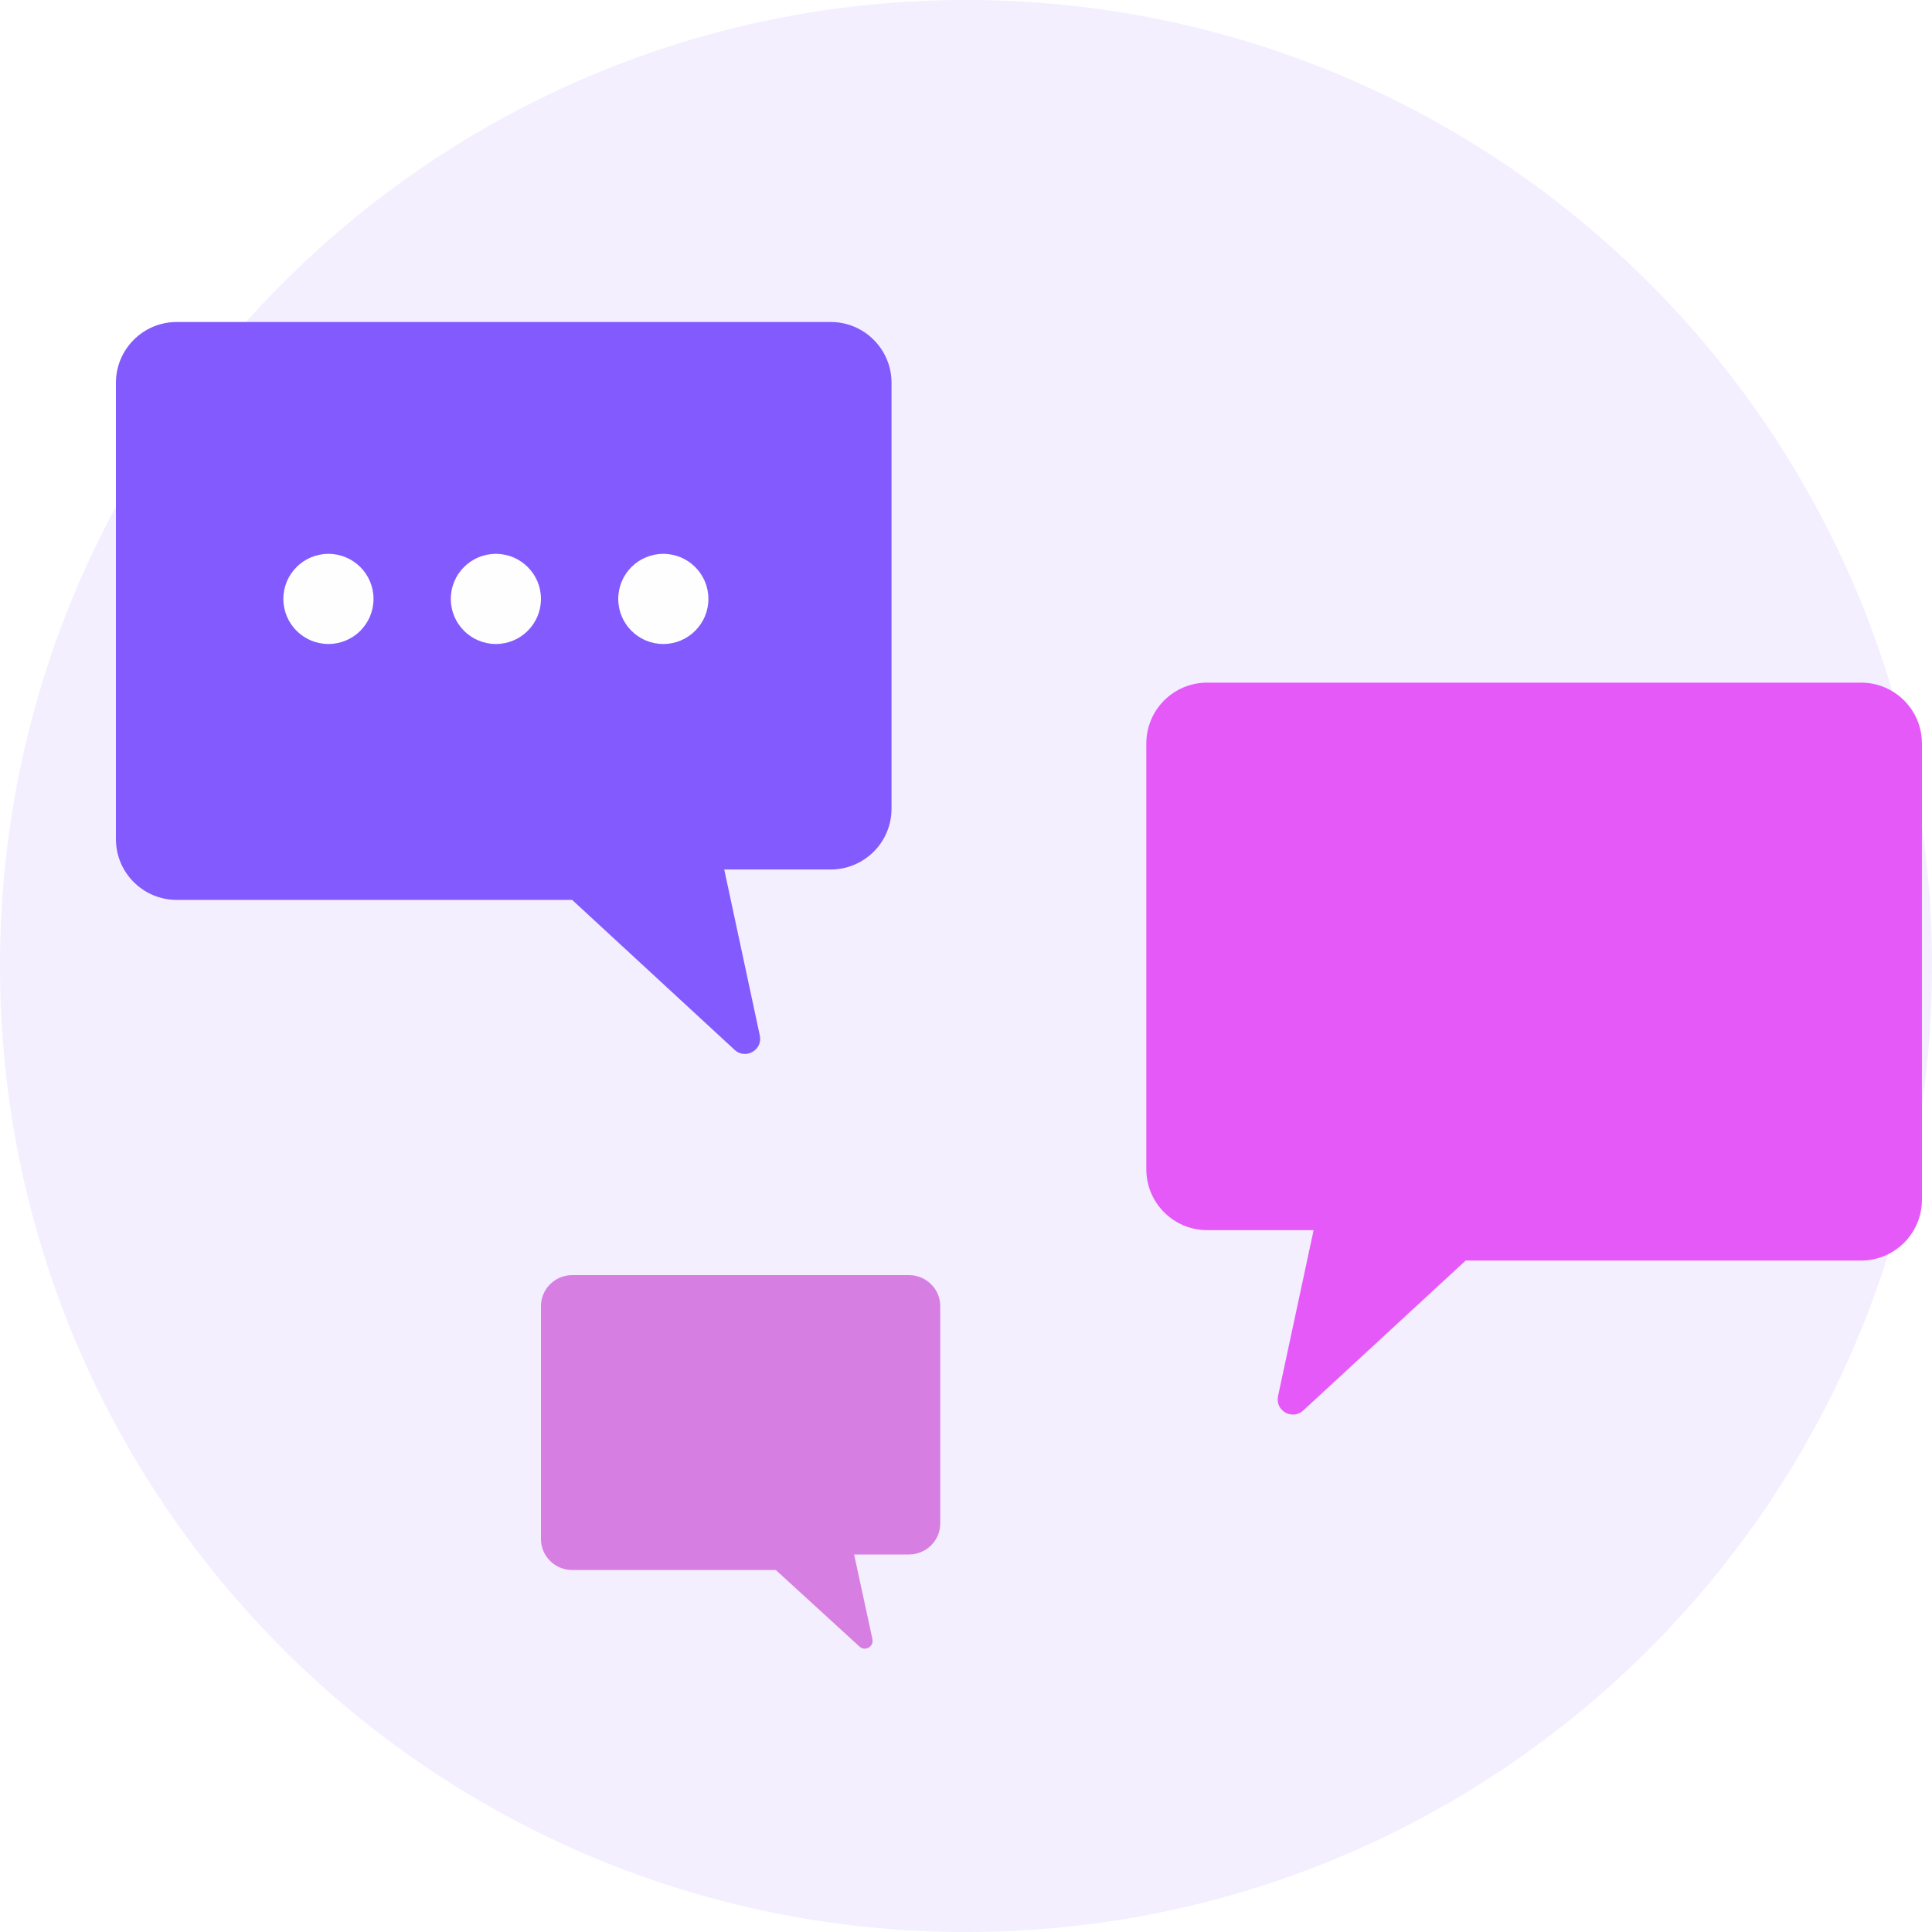
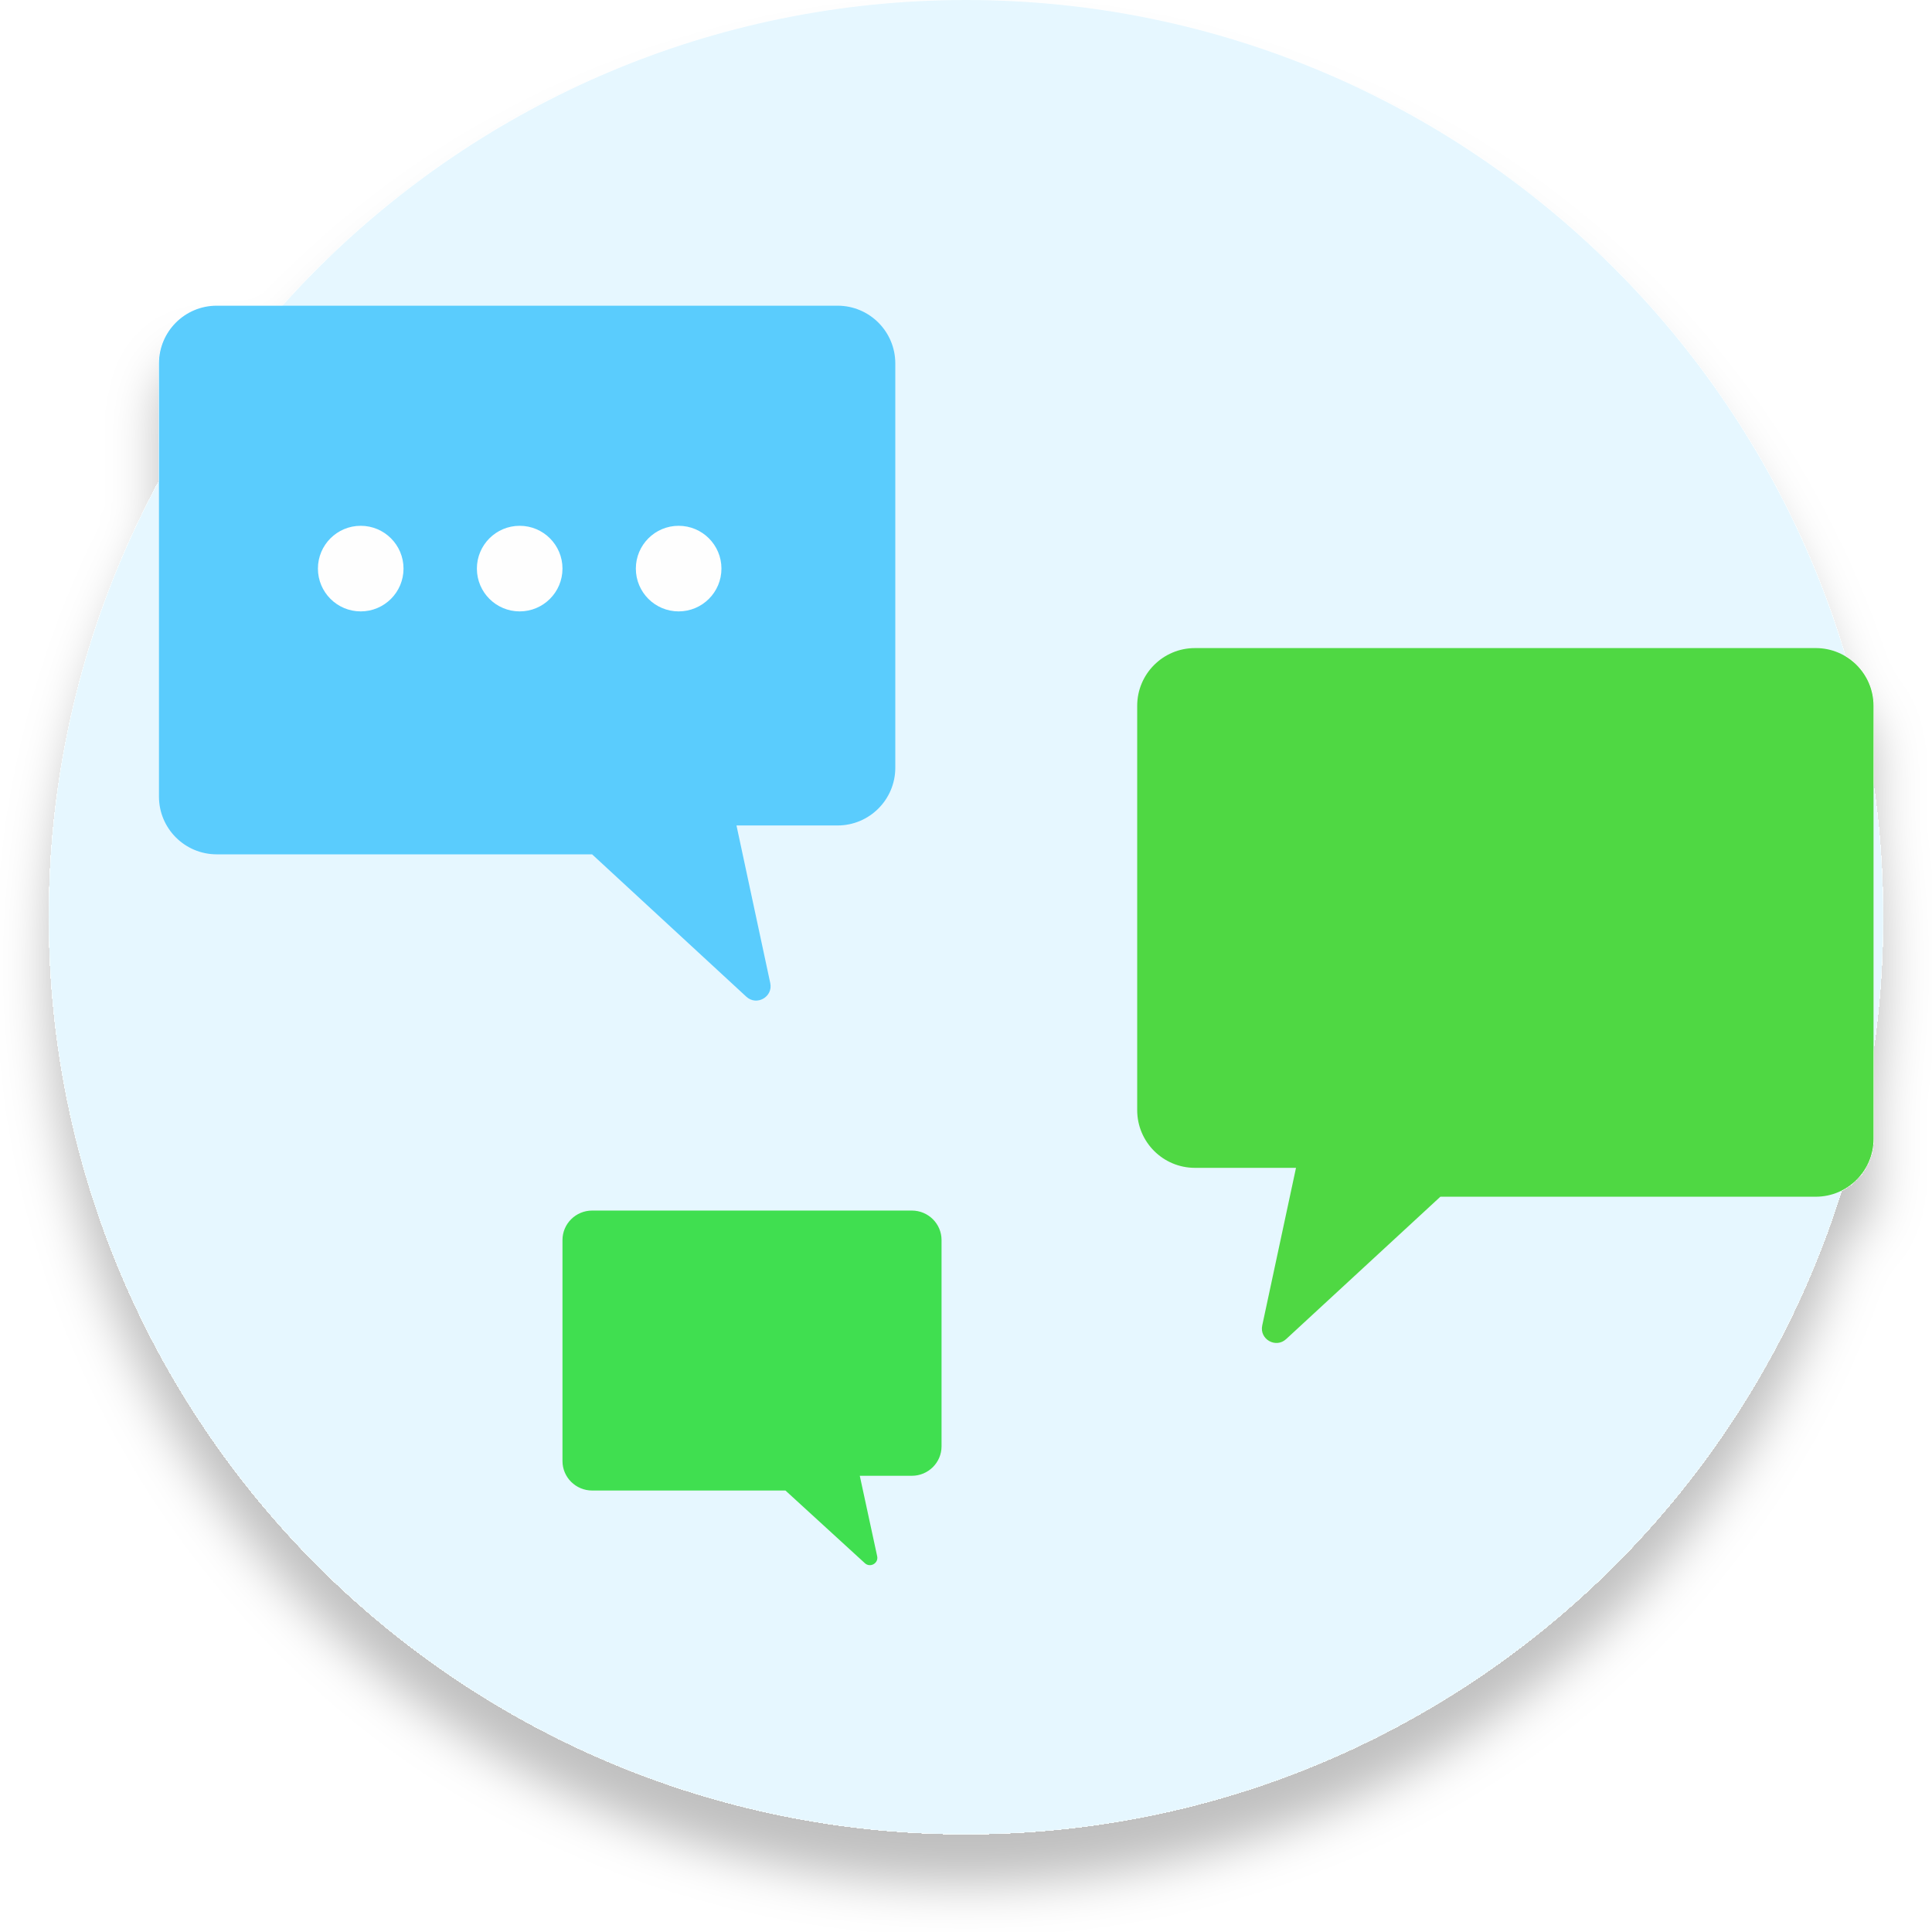
- <svg xmlns="http://www.w3.org/2000/svg" width="150" height="150" viewBox="0 0 150 150" fill="none">
-   <circle opacity="0.1" cx="75" cy="75" r="75" fill="#835AFD" />
-   <path d="M9 29.723V62.784V65.145C9 67.753 11.114 69.868 13.723 69.868H44.422L57.036 81.512C57.883 82.293 59.233 81.523 58.992 80.397L56.23 67.507H64.495C67.103 67.507 69.218 65.392 69.218 62.784V29.723C69.218 27.114 67.103 25 64.495 25H13.723C11.114 25 9 27.114 9 29.723Z" fill="#835AFD" />
-   <path d="M149.218 57.723V90.784V93.145C149.218 95.753 147.103 97.868 144.495 97.868H113.795L101.181 109.512C100.335 110.293 98.984 109.524 99.226 108.397L101.988 95.507H93.723C91.115 95.507 89 93.392 89 90.784V57.723C89 55.114 91.115 53 93.723 53H144.495C147.103 53 149.218 55.114 149.218 57.723Z" fill="#E559F9" />
-   <path d="M42 101.41V118.281V119.486C42 120.817 43.089 121.896 44.431 121.896H60.235L66.729 127.838C67.165 128.237 67.86 127.844 67.736 127.269L66.314 120.691H70.569C71.911 120.691 73 119.612 73 118.281V101.41C73 100.079 71.911 99 70.569 99H44.431C43.089 99 42 100.079 42 101.41Z" fill="#D67EE2" />
-   <circle cx="25.5" cy="46.5" r="3.5" fill="#FEFEFE" />
-   <circle cx="38.5" cy="46.5" r="3.5" fill="#FEFEFE" />
-   <circle cx="51.5" cy="46.5" r="3.5" fill="#FEFEFE" />
+ <svg xmlns="http://www.w3.org/2000/svg" width="158" height="158" viewBox="0 0 158 158" fill="none">
+   <g filter="url(#filter0_d_14_3)">
+     <path opacity="0.1" d="M79 150C120.421 150 154 116.421 154 75C154 33.579 120.421 0 79 0C37.579 0 4 33.579 4 75C4 116.421 37.579 150 79 150Z" fill="#00B2FF" />
+     <path d="M13 29.723V62.784V65.145C13 67.753 15.114 69.868 17.723 69.868H48.422L61.036 81.512C61.883 82.293 63.233 81.523 62.992 80.397L60.23 67.507H68.495C71.103 67.507 73.218 65.392 73.218 62.784V29.723C73.218 27.114 71.103 25 68.495 25H17.723C15.114 25 13 27.114 13 29.723Z" fill="#5ACCFD" />
+     <path d="M153.218 57.723V90.784V93.145C153.218 95.753 151.103 97.868 148.495 97.868H117.795L105.181 109.512C104.335 110.293 102.984 109.524 103.226 108.397L105.988 95.507H97.723C95.115 95.507 93 93.392 93 90.784V57.723C93 55.114 95.115 53 97.723 53H148.495C151.103 53 153.218 55.114 153.218 57.723Z" fill="#4FD843" />
+     <path d="M46 101.41V118.281V119.486C46 120.817 47.089 121.896 48.431 121.896H64.235L70.729 127.838C71.165 128.237 71.86 127.844 71.736 127.269L70.314 120.691H74.569C75.911 120.691 77 119.612 77 118.281V101.41C77 100.079 75.911 99 74.569 99H48.431C47.089 99 46 100.079 46 101.41Z" fill="#40DF50" />
+     <path d="M29.5 50C31.433 50 33 48.433 33 46.5C33 44.567 31.433 43 29.5 43C27.567 43 26 44.567 26 46.5C26 48.433 27.567 50 29.5 50Z" fill="#FEFEFE" />
+     <path d="M42.5 50C44.433 50 46 48.433 46 46.5C46 44.567 44.433 43 42.5 43C40.567 43 39 44.567 39 46.5C39 48.433 40.567 50 42.5 50Z" fill="#FEFEFE" />
+     <path d="M55.5 50C57.433 50 59 48.433 59 46.5C59 44.567 57.433 43 55.5 43C53.567 43 52 44.567 52 46.5C52 48.433 53.567 50 55.5 50Z" fill="#FEFEFE" />
+   </g>
+   <defs>
+     <filter id="filter0_d_14_3" x="0" y="0" width="158" height="158" filterUnits="userSpaceOnUse" color-interpolation-filters="sRGB">
+       <feFlood flood-opacity="0" result="BackgroundImageFix" />
+       <feColorMatrix in="SourceAlpha" type="matrix" values="0 0 0 0 0 0 0 0 0 0 0 0 0 0 0 0 0 0 127 0" result="hardAlpha" />
+       <feOffset dy="4" />
+       <feGaussianBlur stdDeviation="2" />
+       <feComposite in2="hardAlpha" operator="out" />
+       <feColorMatrix type="matrix" values="0 0 0 0 0 0 0 0 0 0 0 0 0 0 0 0 0 0 0.25 0" />
+       <feBlend mode="normal" in2="BackgroundImageFix" result="effect1_dropShadow_14_3" />
+       <feBlend mode="normal" in="SourceGraphic" in2="effect1_dropShadow_14_3" result="shape" />
+     </filter>
+   </defs>
</svg>
